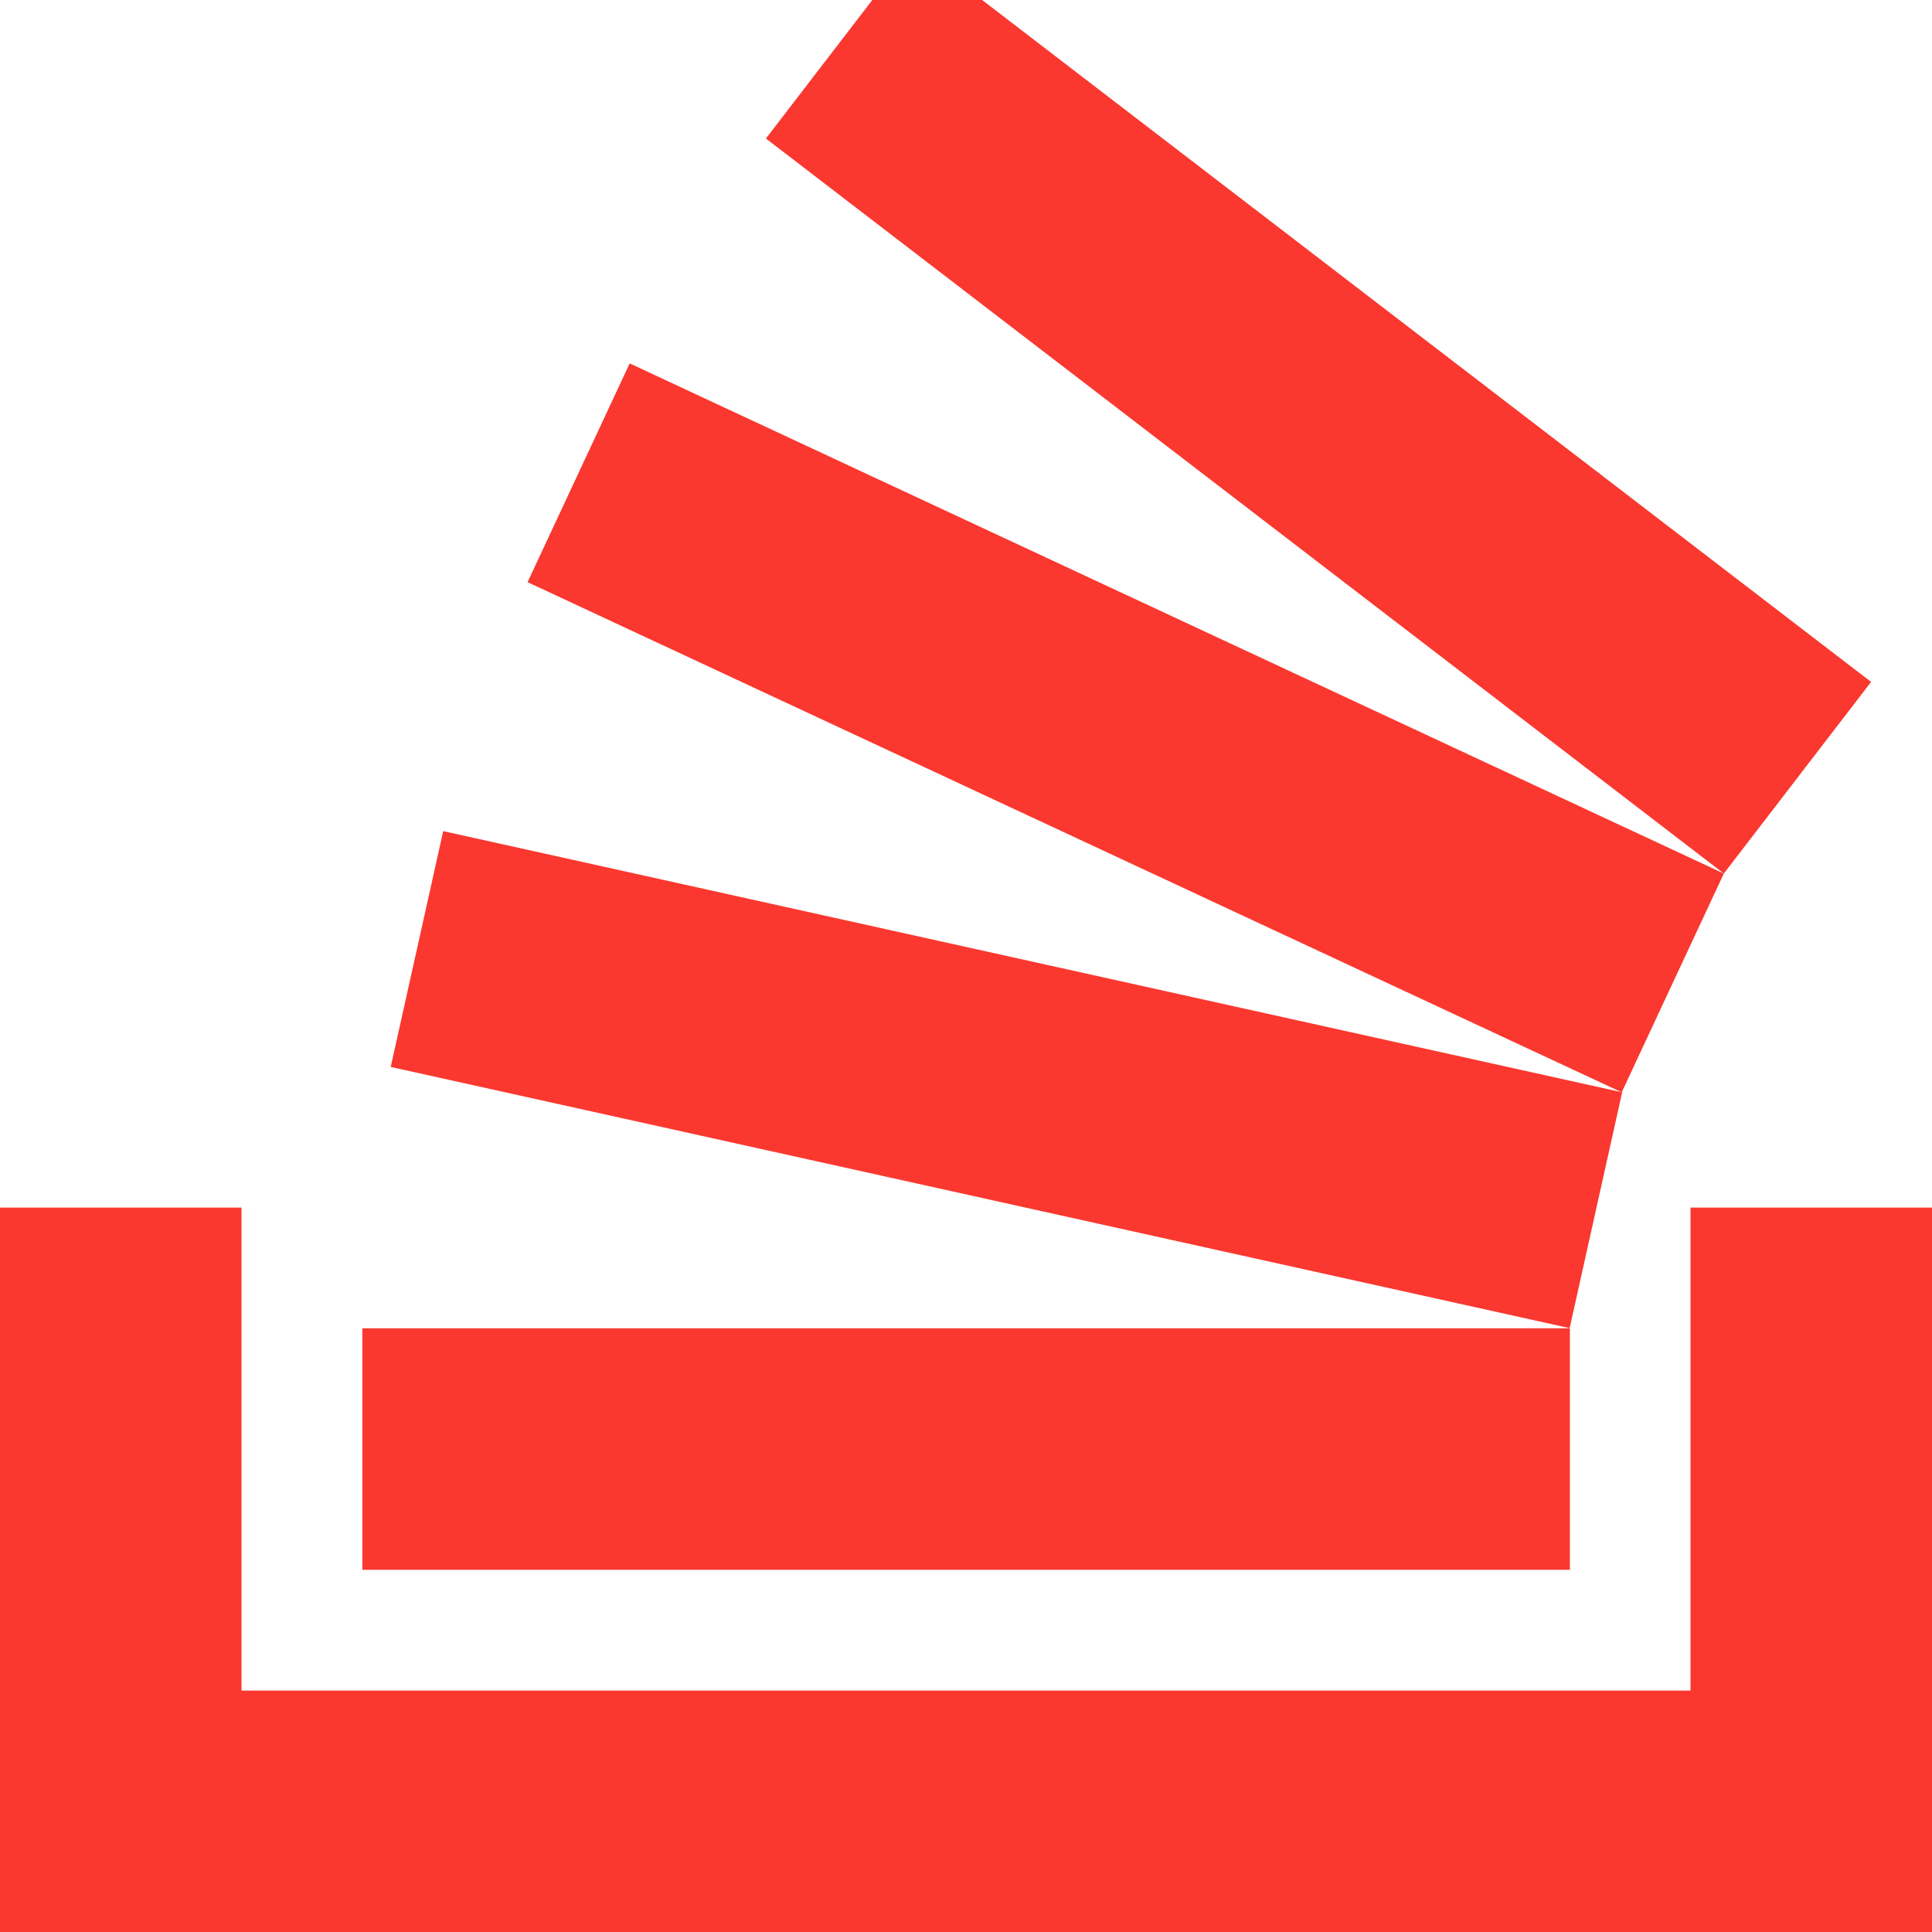
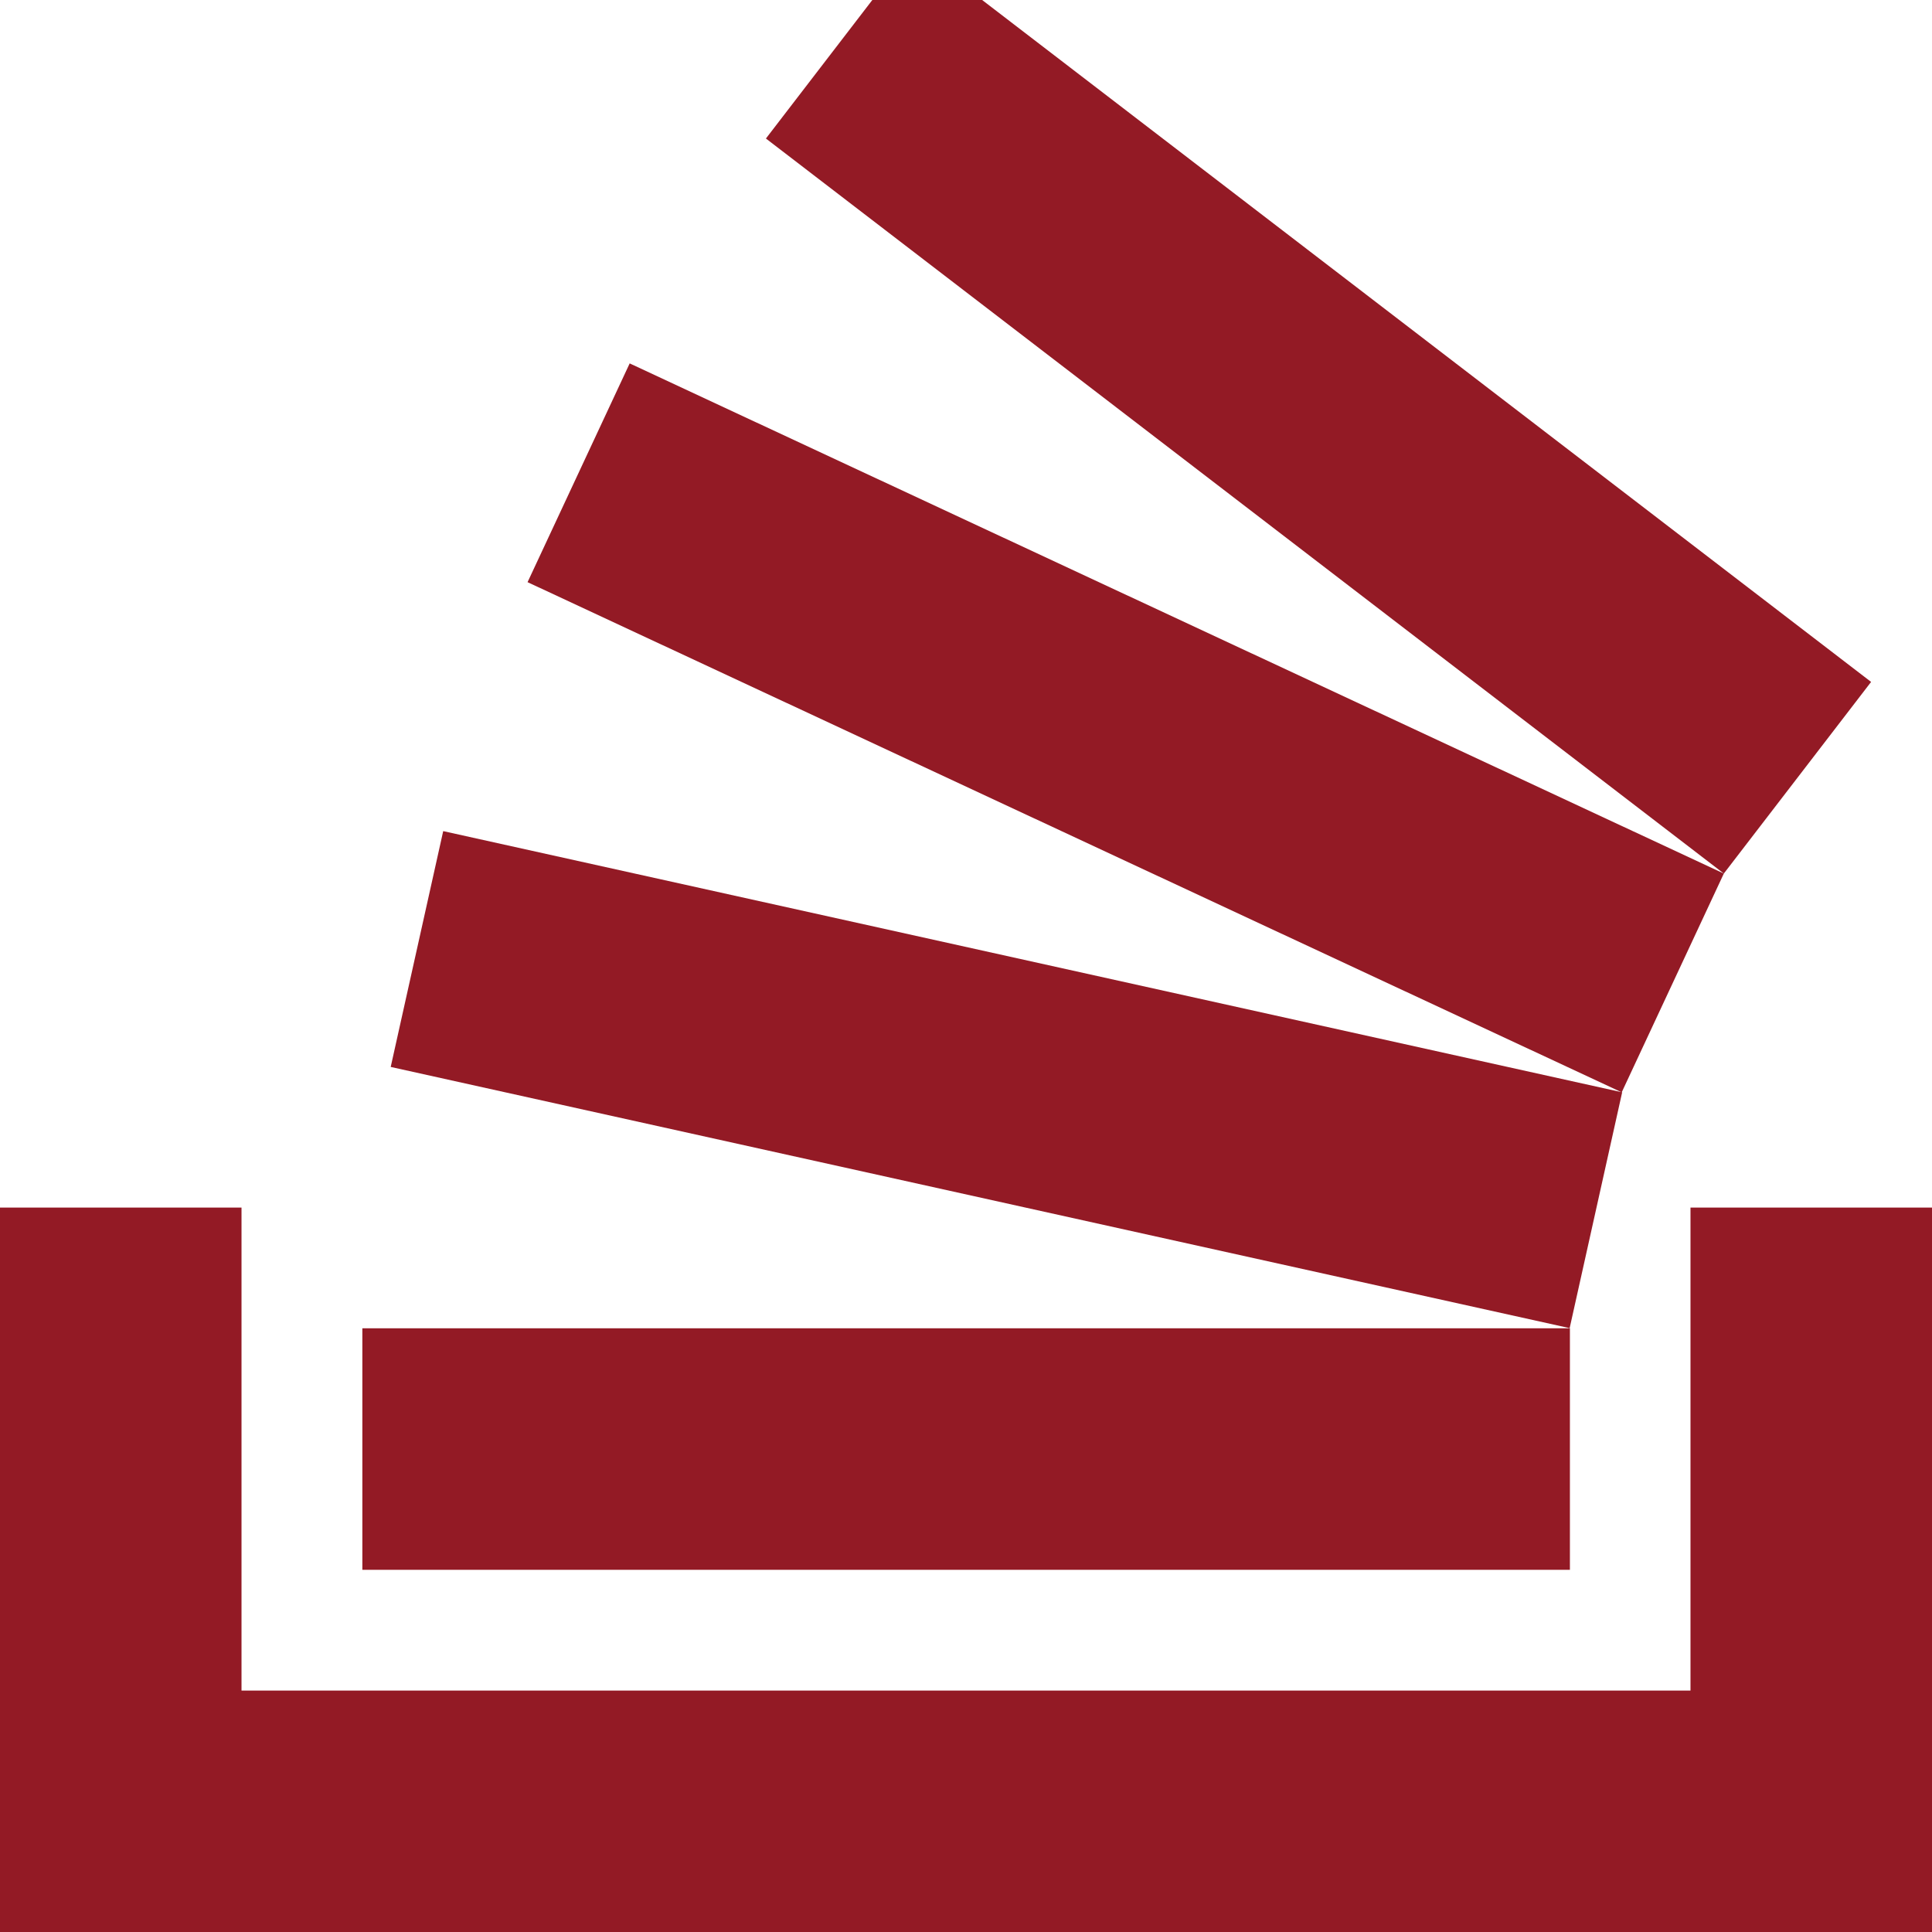
<svg xmlns="http://www.w3.org/2000/svg" width="22.079" height="22.079" viewBox="0 0 22.079 22.079">
  <defs>
-     <style>.a{fill:#fa382f;}</style>
+     <style>.a{fill:#931a25;}</style>
  </defs>
  <path class="a" d="M32.079,23.8v8.28H10V23.8h2.76v5.52H29.319V23.8ZM14.141,25.18h13.8v2.76h-13.8Zm.324-2.987.6-2.695,13.473,2.985-.6,2.695Zm1.564-5.54,1.167-2.5L29.7,19.983l-1.167,2.5Zm15.354,1.14L29.7,19.983l-10.947-8.4L19.969,10h1.255Z" transform="translate(-10 -10)" />
</svg>
